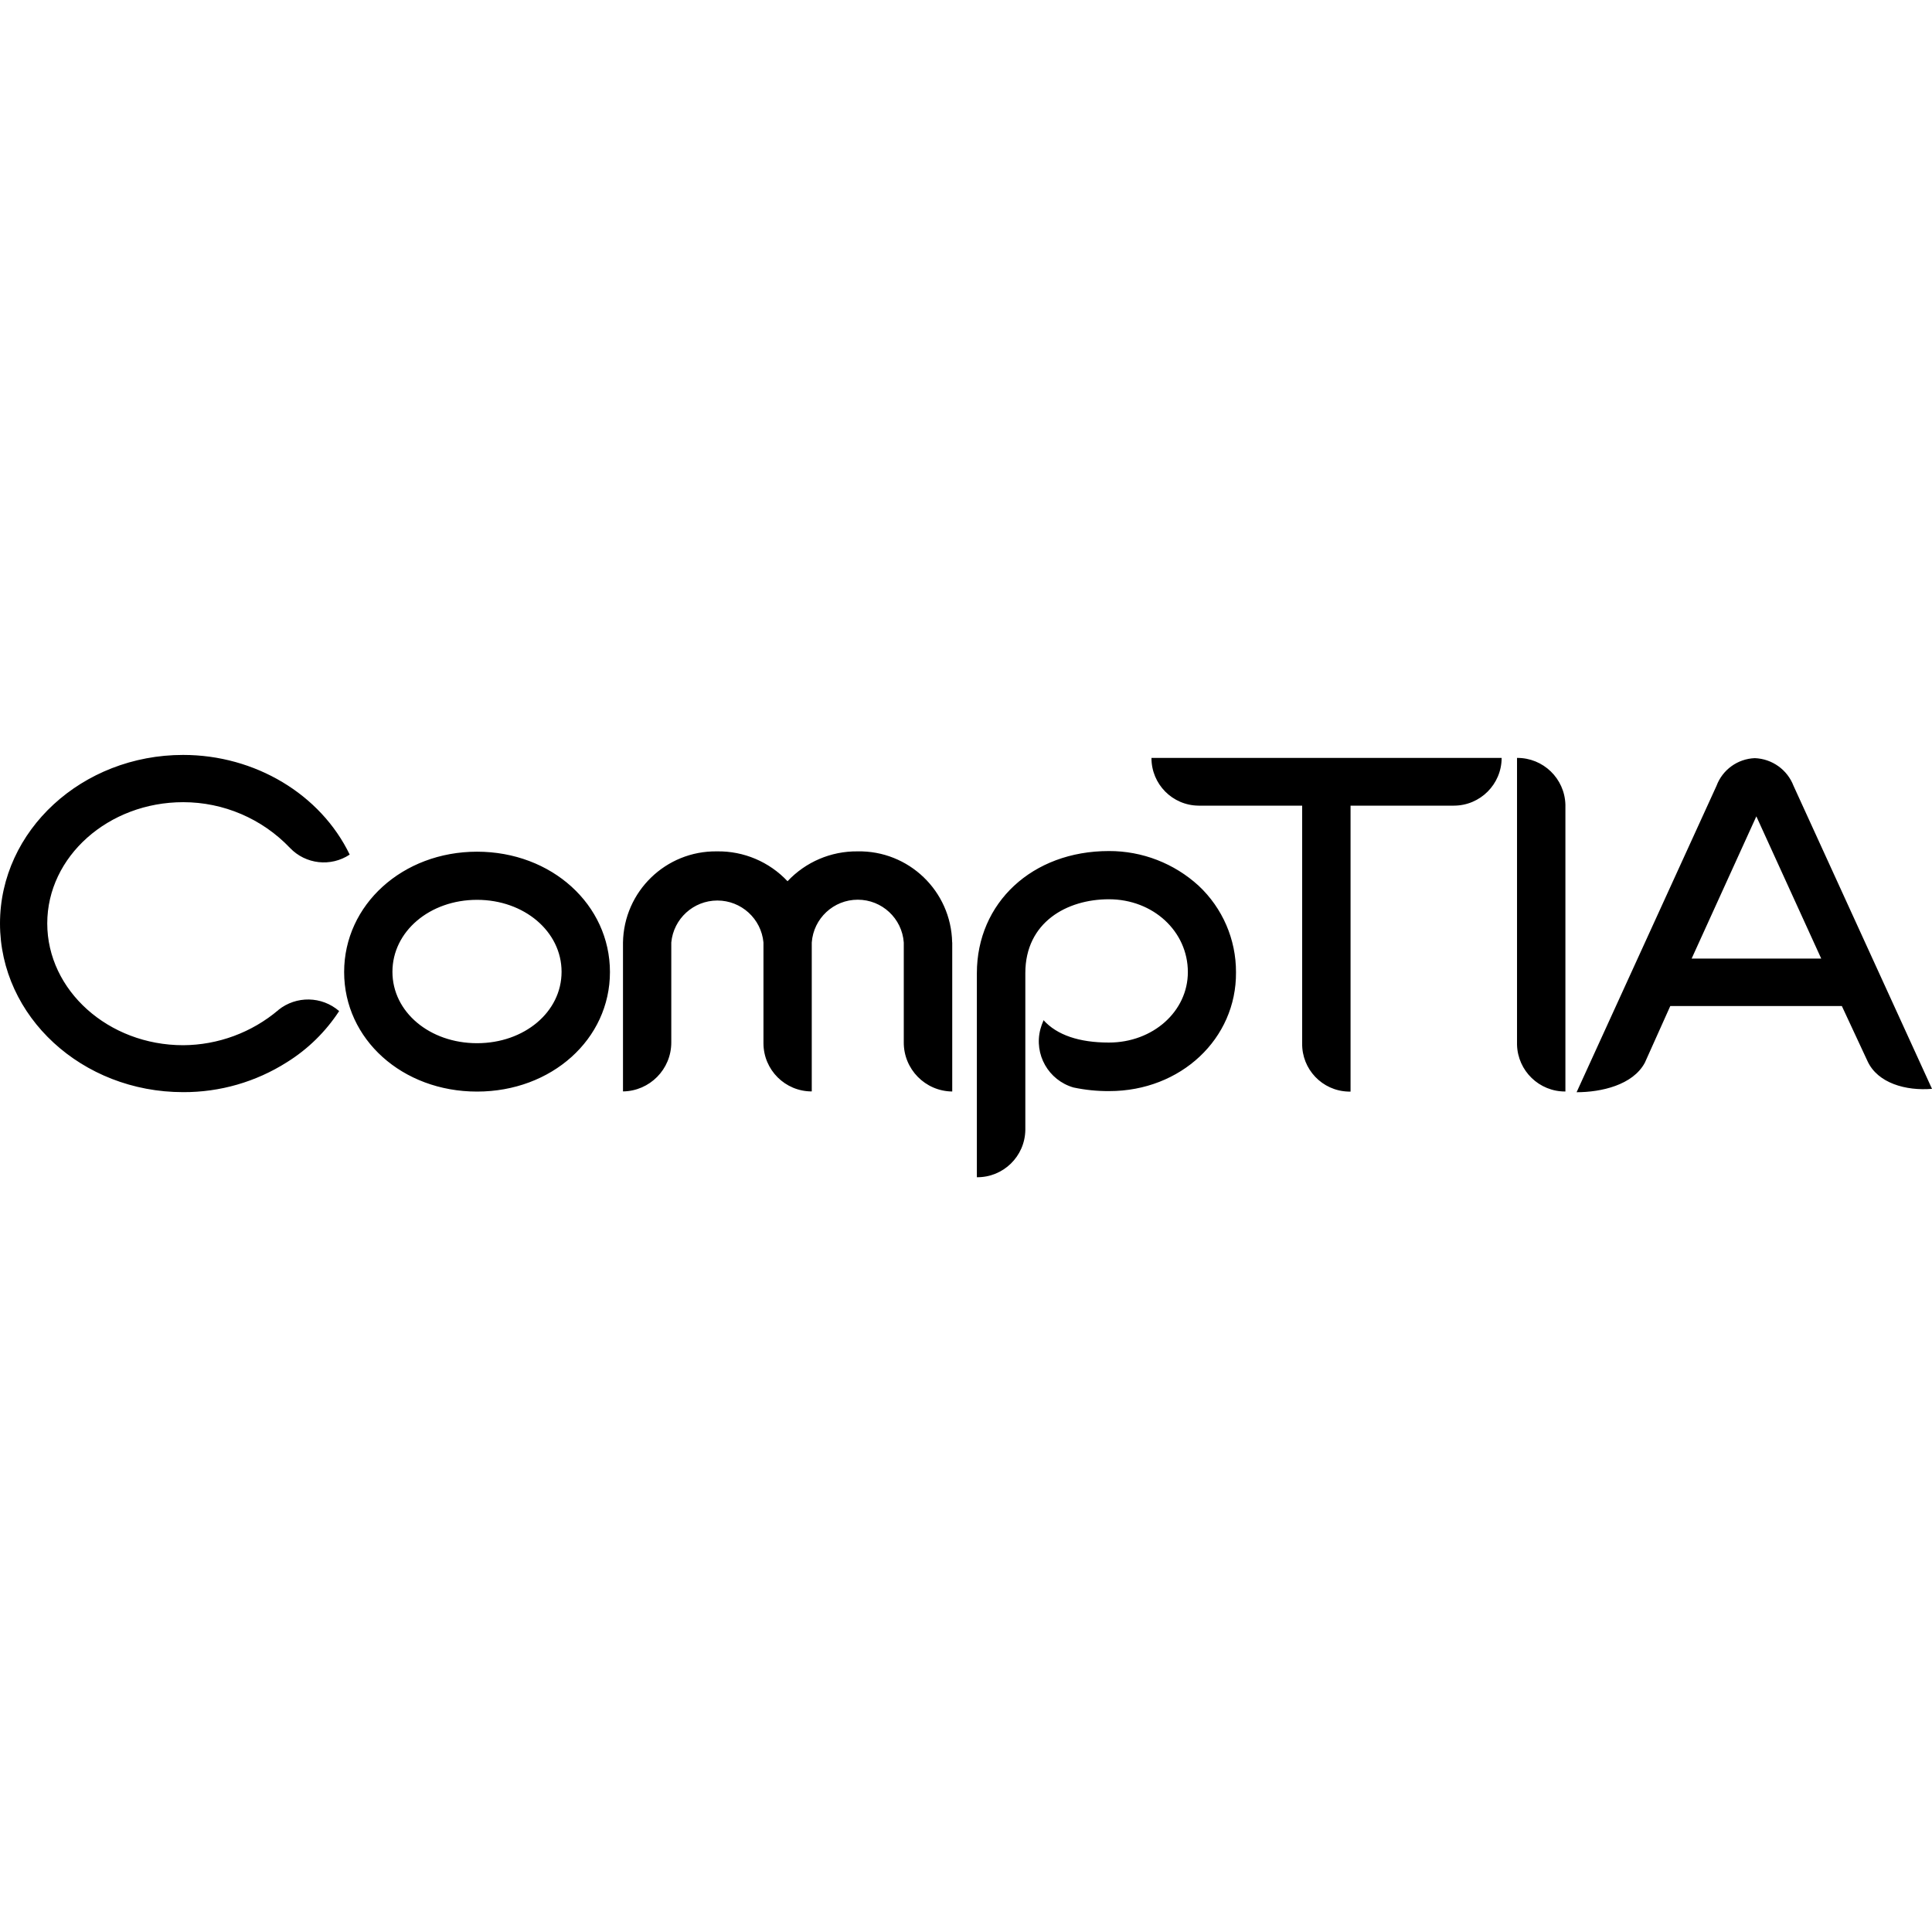
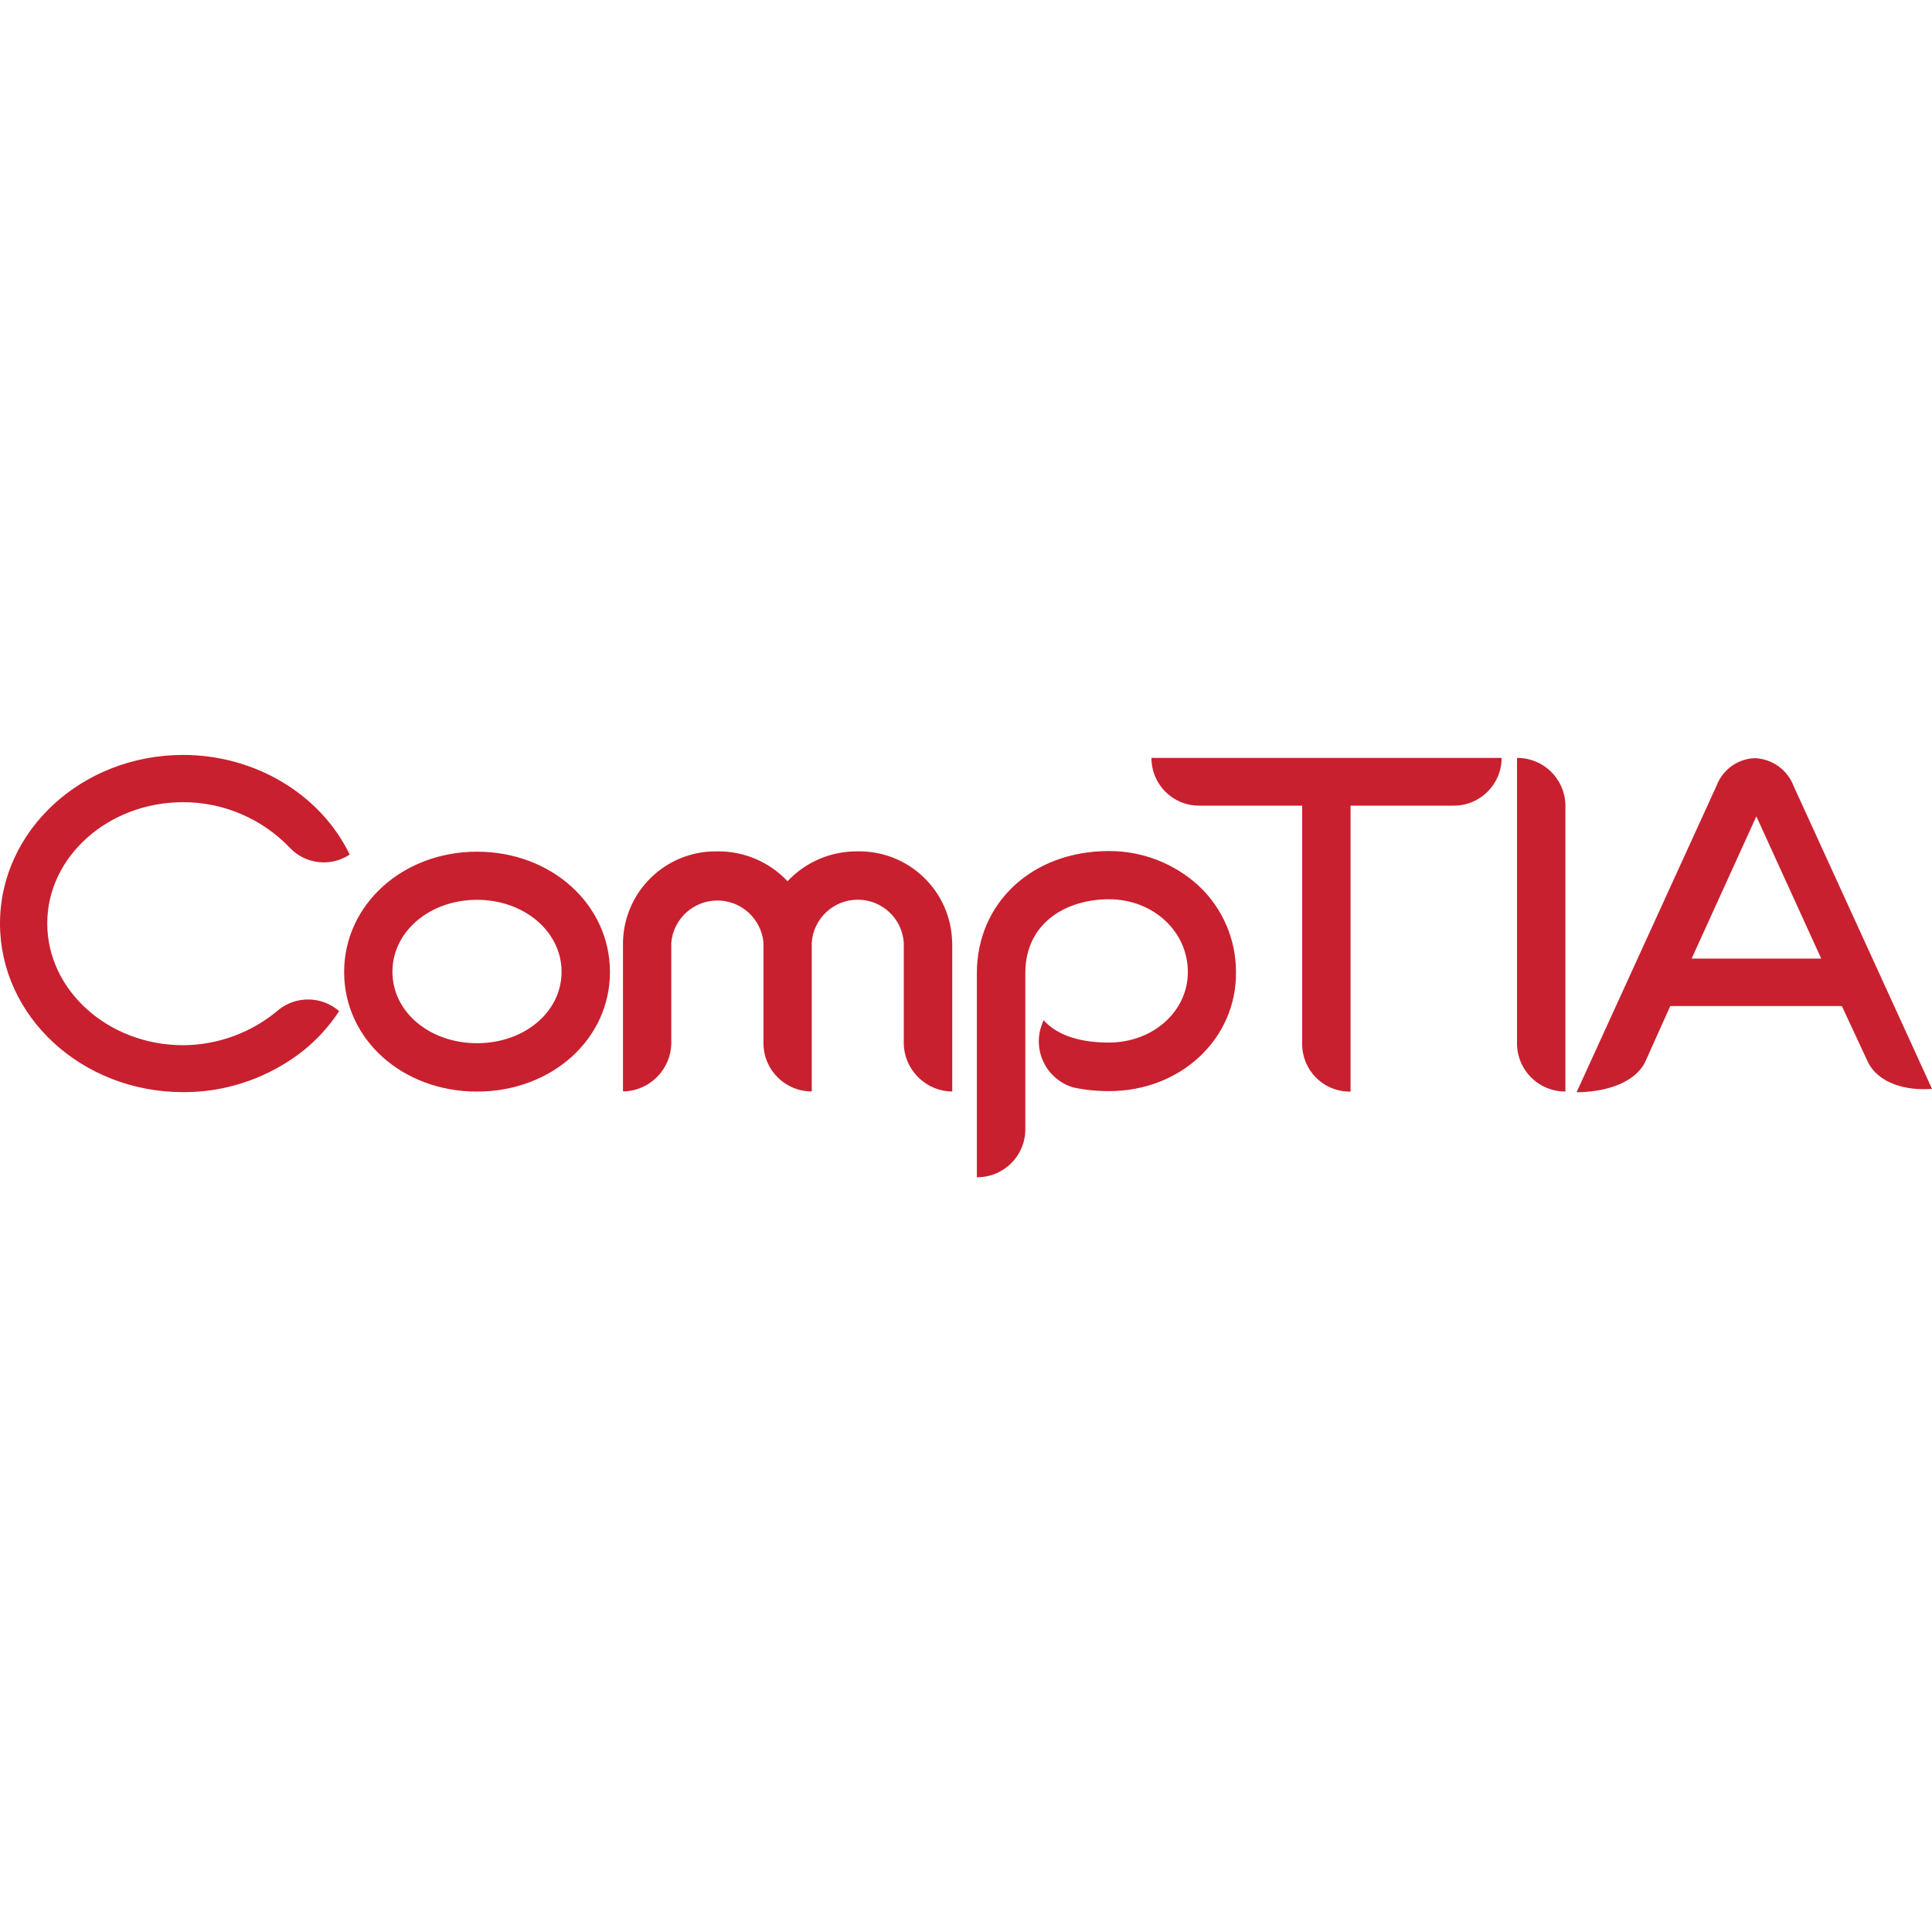
- <svg xmlns="http://www.w3.org/2000/svg" role="img" viewBox="0 0 24 24">
+ <svg xmlns="http://www.w3.org/2000/svg" role="img" fill="#C8202F" viewBox="0 0 24 24">
  <path d="M11.829 11.707v1.852a.608.608 0 0 1-.602-.614v-1.237a.573.573 0 0 0-1.143 0v1.85a.599.599 0 0 1-.6-.598v-1.252a.575.575 0 0 0-1.145 0v1.243a.608.608 0 0 1-.6.607V11.709c.01-.635.532-1.142 1.168-1.133h.001c.331-.005.649.13.875.371a1.175 1.175 0 0 1 .868-.371c.637-.013 1.164.493 1.177 1.13zm7.016-2.292v3.563a.597.597 0 0 0 .601.581v-3.563a.597.597 0 0 0-.601-.581zM24 13.526c-.324.027-.675-.07-.801-.344l-.319-.685h-2.131l-.316.704c-.149.279-.544.367-.848.367l1.738-3.806a.529.529 0 0 1 .476-.344.537.537 0 0 1 .481.344L24 13.526zm-1.376-1.618-.806-1.767-.804 1.767h1.61zm-19.166.639a1.846 1.846 0 0 1-1.182.437c-.931 0-1.689-.682-1.689-1.513s.76-1.506 1.689-1.506c.501 0.0.98.205 1.326.568a.581.581 0 0 0 .742.083c-.362-.75-1.176-1.238-2.069-1.238C1.021 9.378 0 10.316 0 11.472c0 1.156 1.018 2.095 2.275 2.095a2.385 2.385 0 0 0 1.288-.371c.261-.162.482-.379.65-.636a.589.589 0 0 0-.755-.014zm11.43-2.539h1.288v2.951a.59.59 0 0 0 .573.601h.028v-3.552h1.284a.594.594 0 0 0 .593-.593h-4.35a.59.59 0 0 0 .585.593zm-7.311 2.067c0 .836-.726 1.485-1.651 1.485-.928 0-1.651-.65-1.651-1.485s.725-1.495 1.651-1.495c.926 0 1.651.658 1.651 1.495zm-.601-.003c0-.5-.464-.894-1.05-.894-.588 0-1.051.393-1.051.894 0 .501.464.887 1.051.887s1.05-.387 1.05-.887zm6.798-1.5c-.951 0-1.639.643-1.639 1.518v2.534a.596.596 0 0 0 .602-.586v-1.95c0-.631.516-.917 1.038-.917.549 0 .981.398.981.905 0 .487-.433.875-.981.875-.369 0-.645-.093-.813-.279v.006a.75.75 0 0 0-.038.107.596.596 0 0 0 .411.724c.146.031.295.046.445.045.888 0 1.581-.651 1.574-1.476a1.465 1.465 0 0 0-.464-1.075 1.642 1.642 0 0 0-1.114-.431z" />
</svg>
